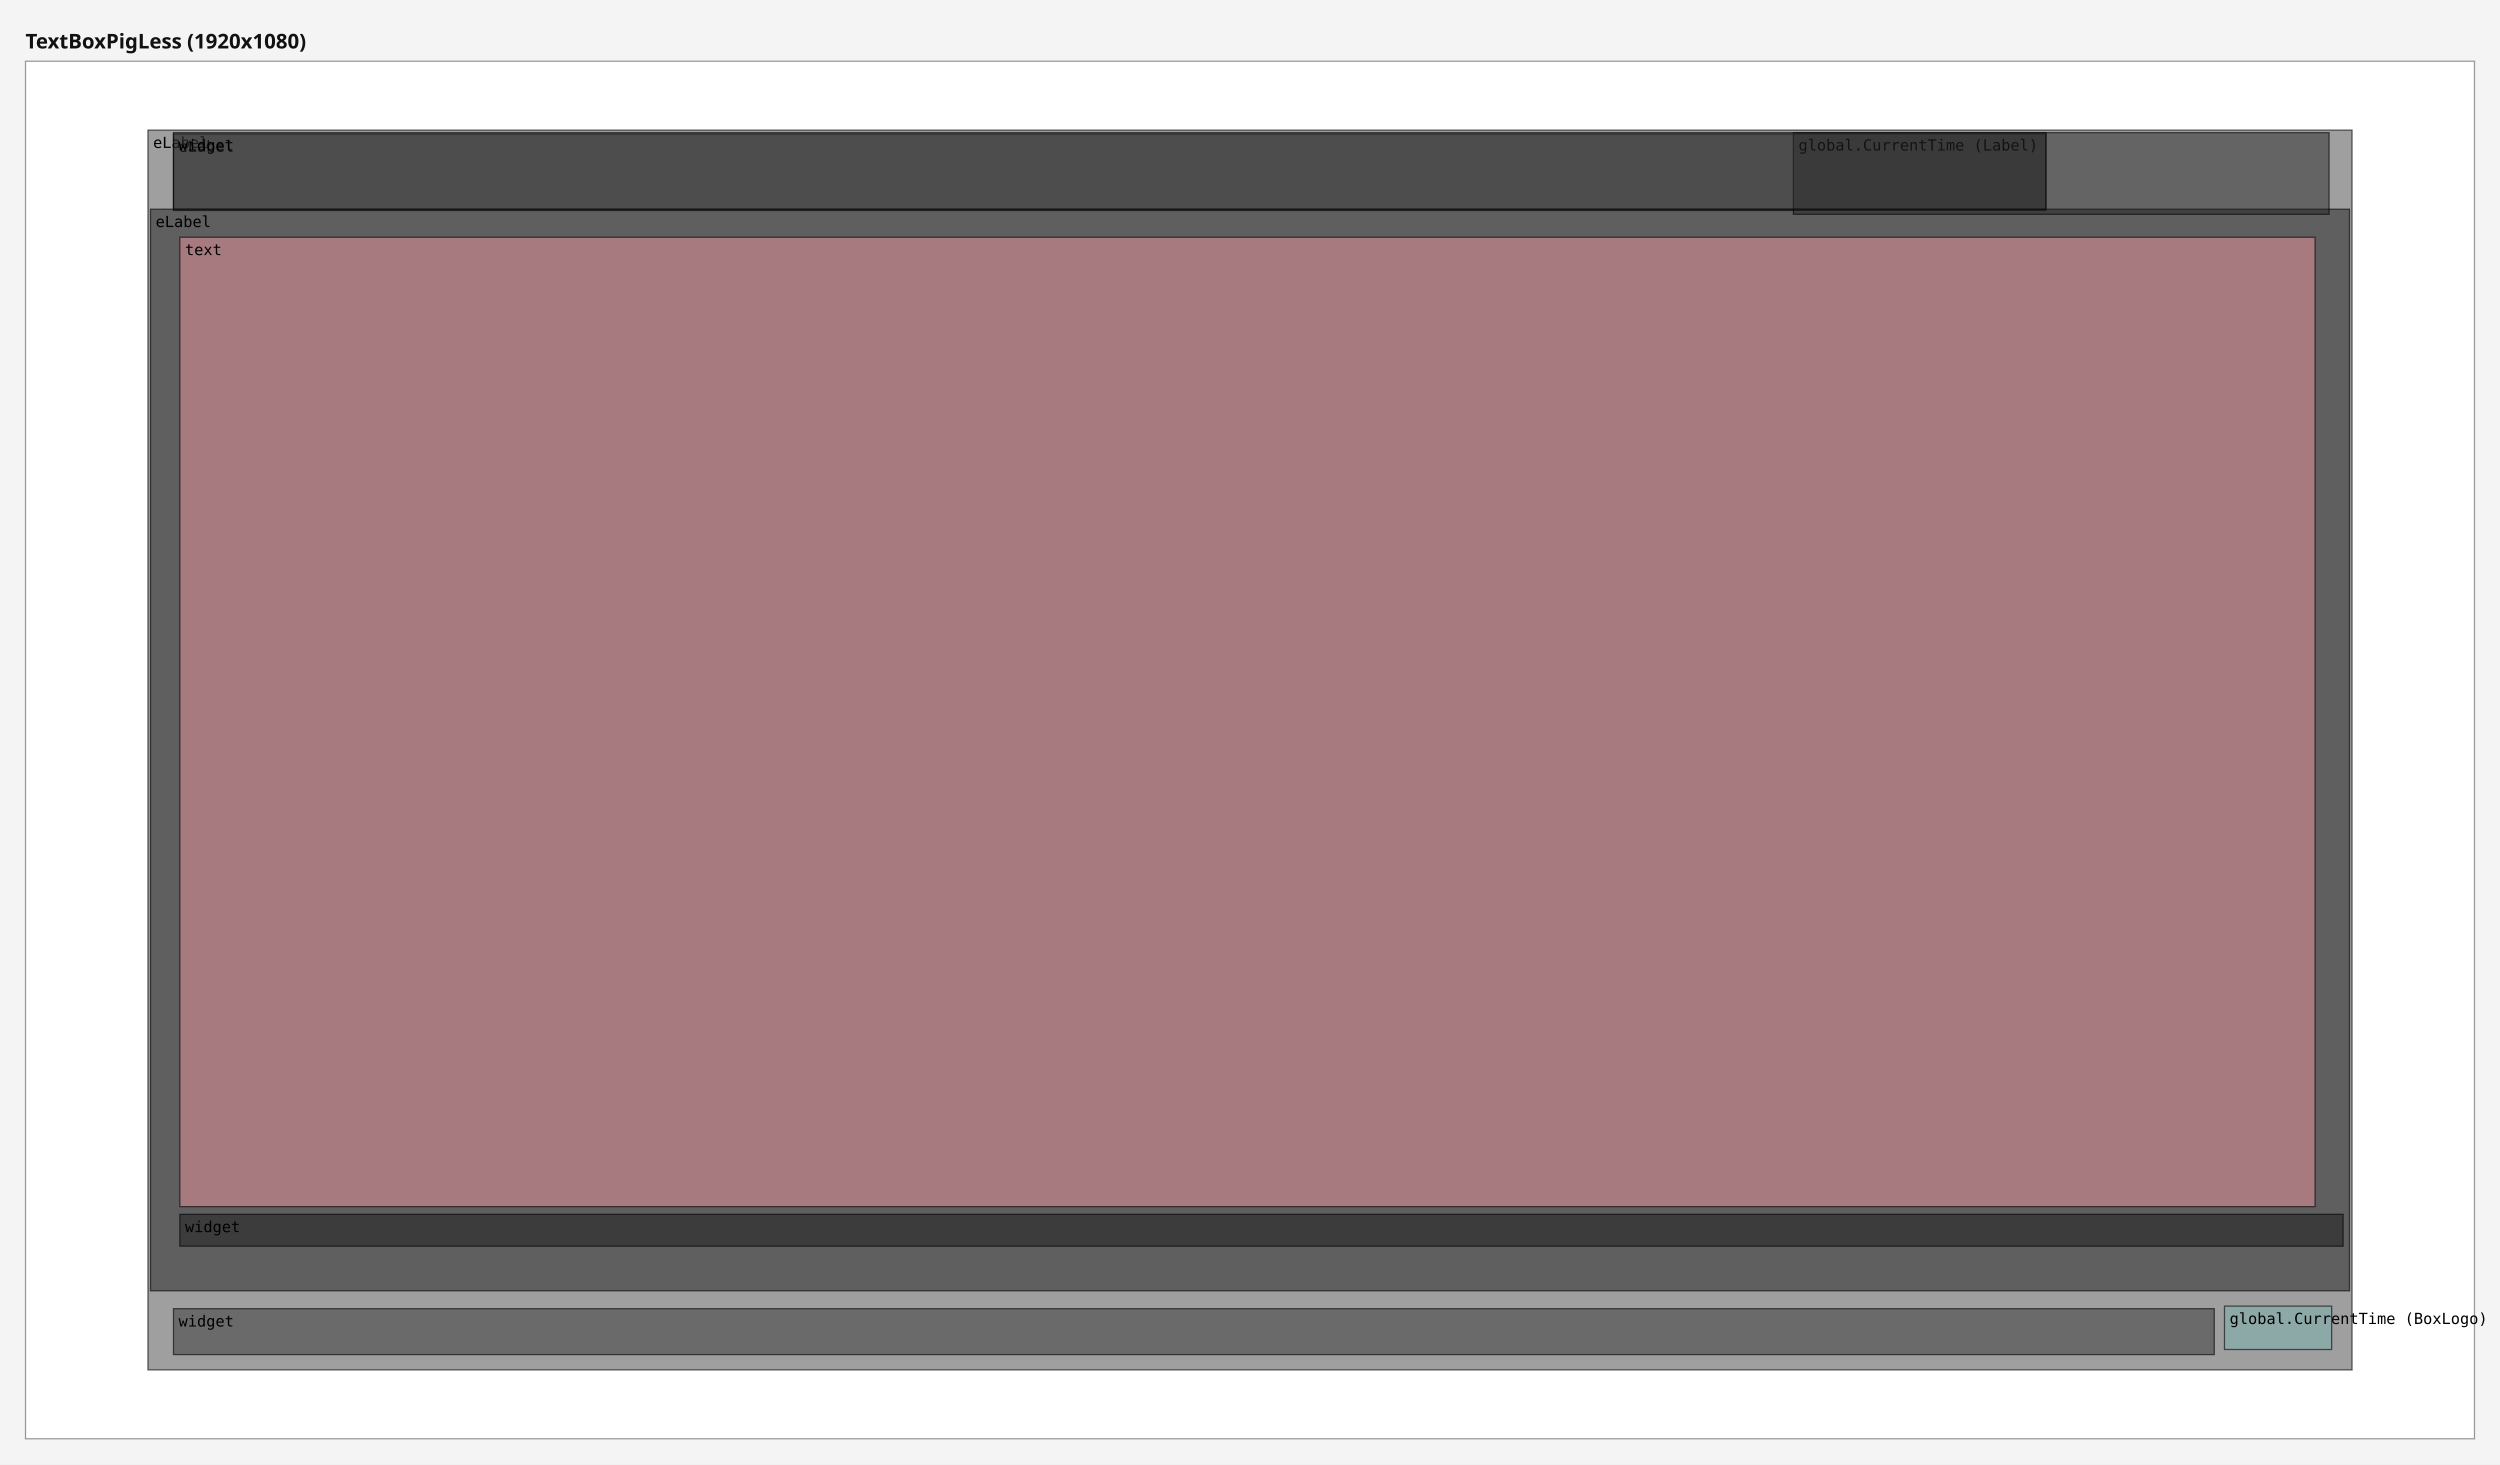
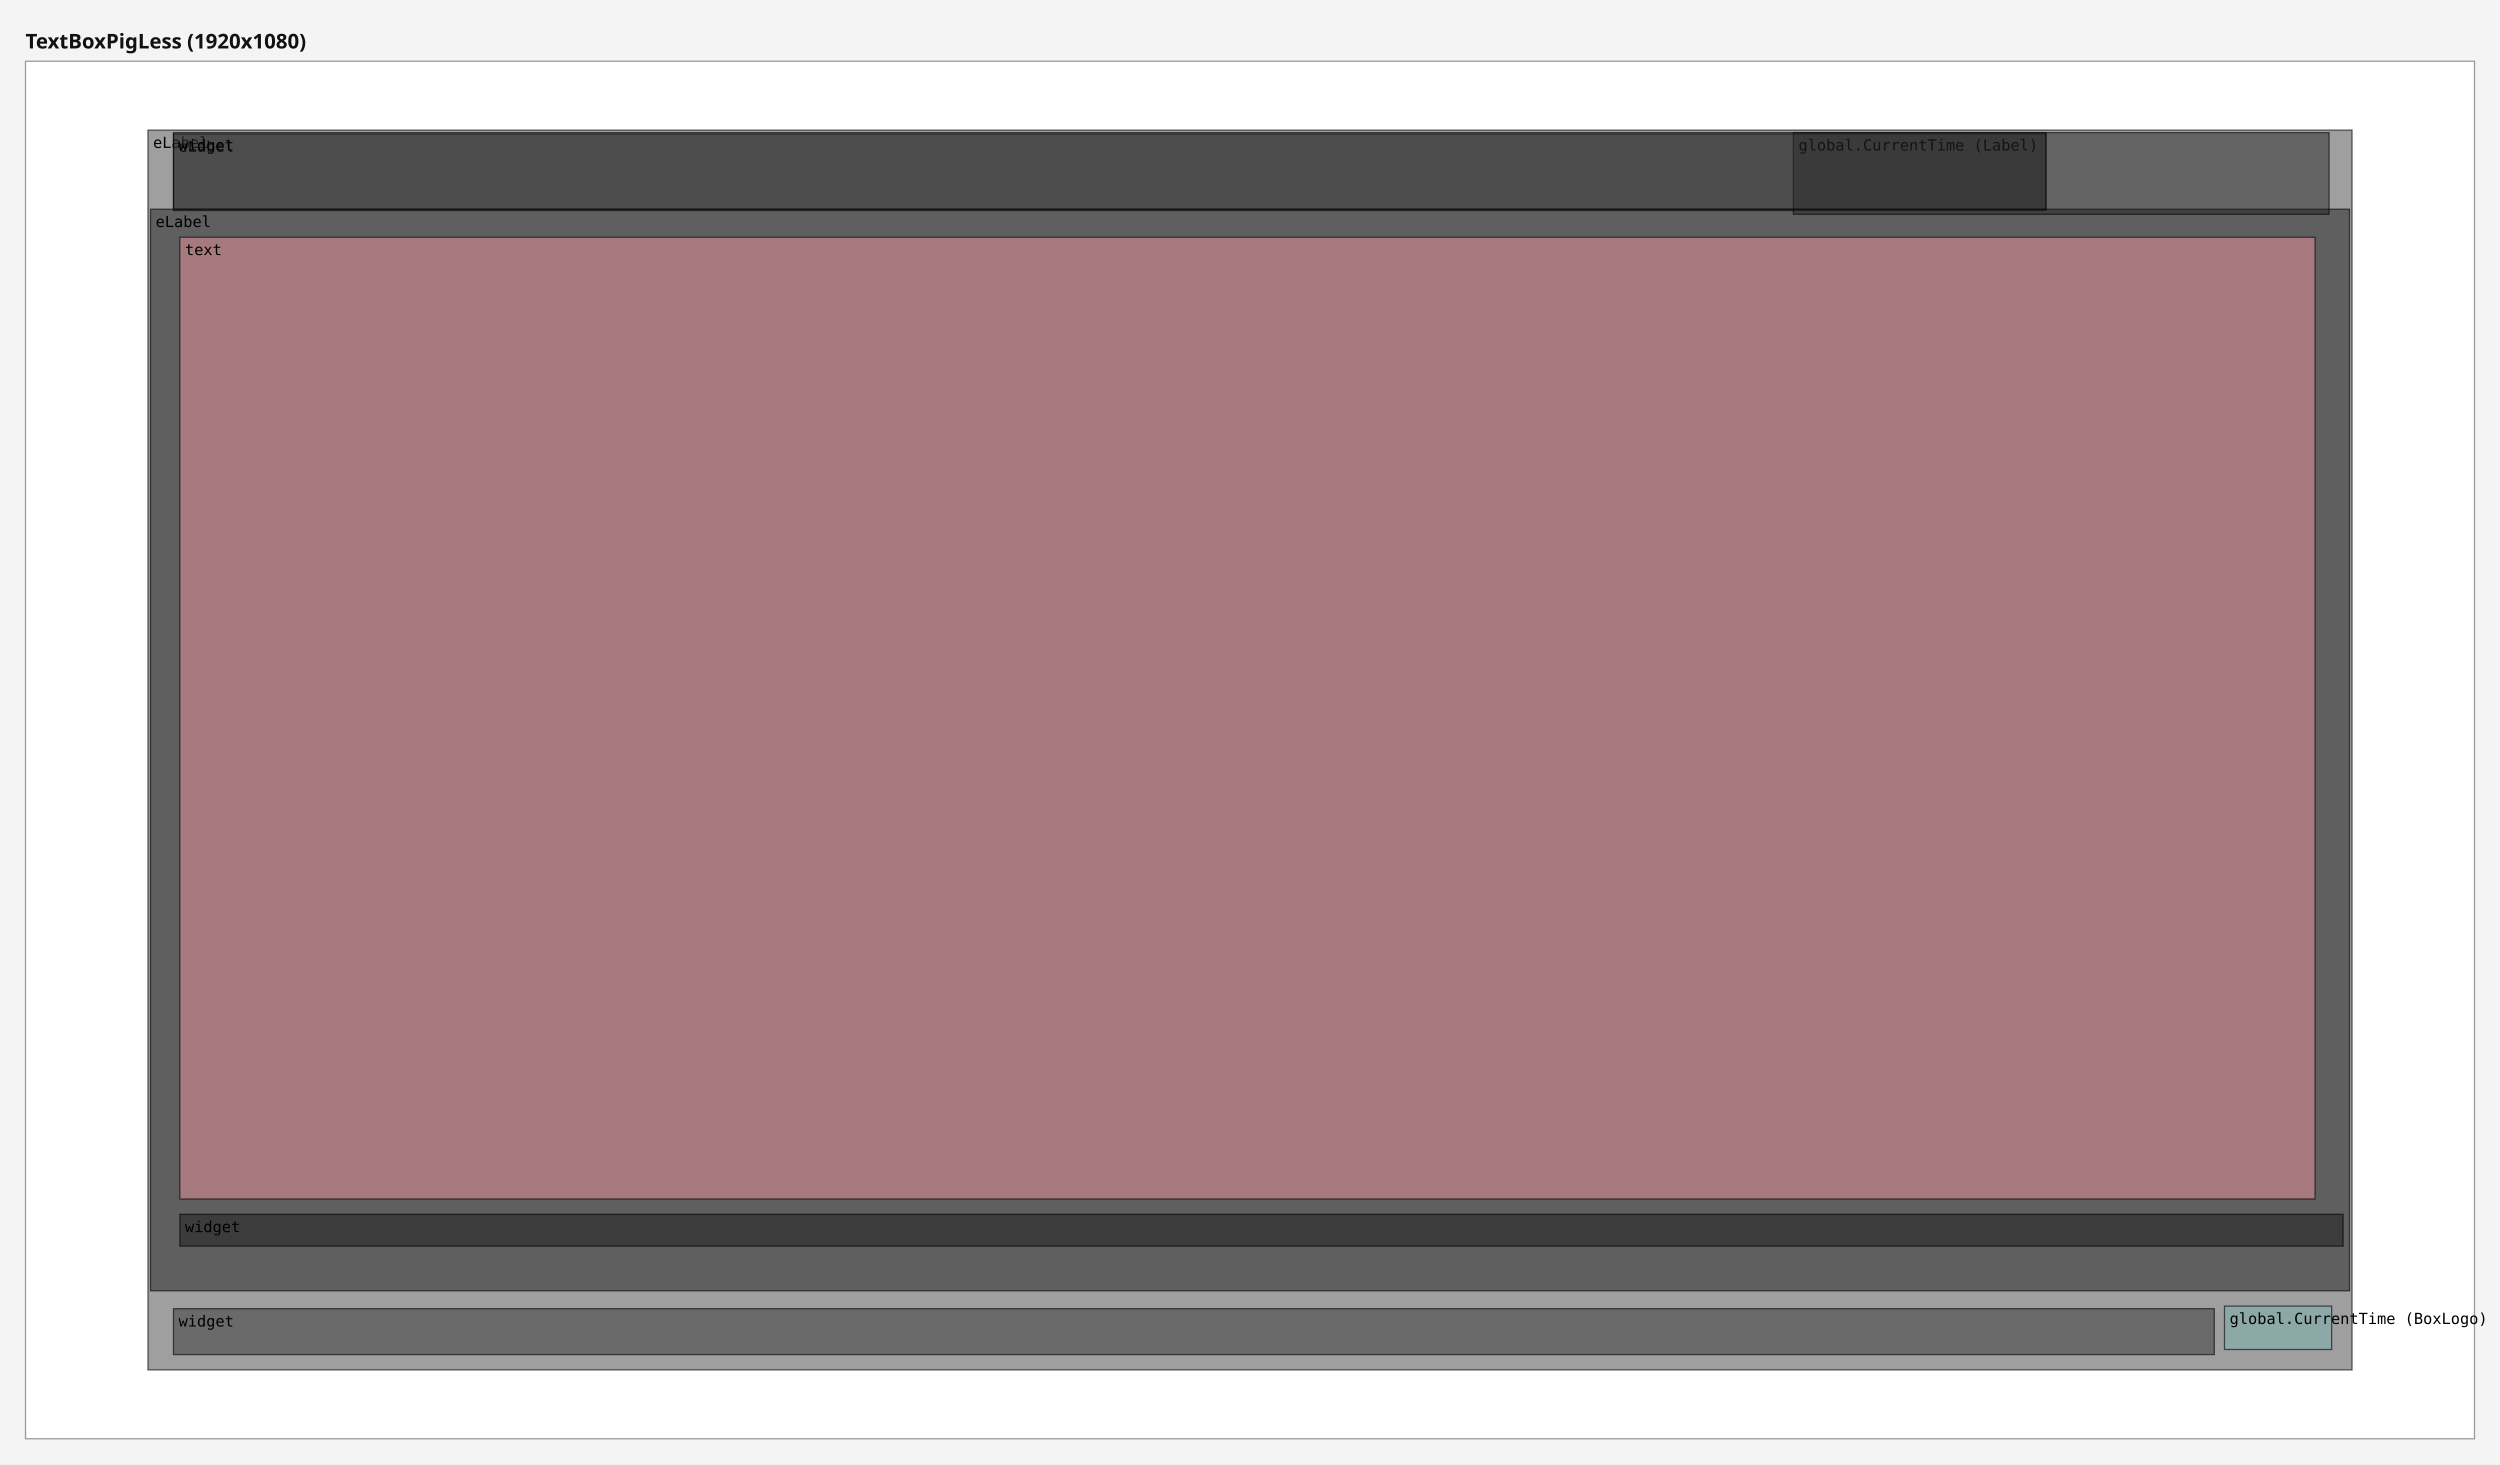
<svg xmlns="http://www.w3.org/2000/svg" width="1960" height="1148" viewBox="0 0 1960 1148">
  <rect x="0" y="0" width="1960" height="1148" fill="#f4f4f4" />
  <text x="20" y="38" font-family="sans-serif" font-size="16" font-weight="bold" fill="#111111">TextBoxPigLess (1920x1080)</text>
  <g data-screen="0" transform="translate(20,48)">
    <rect x="0" y="0" width="1920" height="1080" fill="#ffffff" stroke="#999999" stroke-width="1" />
    <g>
      <rect data-ref="0:0" x="96" y="54" width="1728" height="972" fill="#2c2c2c" fill-opacity="0.45" stroke="#000000" stroke-opacity="0.6" stroke-width="1" />
      <text x="100" y="68" font-family="monospace" font-size="12" fill="#000000">eLabel</text>
    </g>
    <g>
      <rect data-ref="0:1" x="98" y="116" width="1724" height="848" fill="#121212" fill-opacity="0.45" stroke="#000000" stroke-opacity="0.6" stroke-width="1" />
      <text x="102" y="130" font-family="monospace" font-size="12" fill="#000000">eLabel</text>
    </g>
    <g>
      <rect data-ref="0:3" x="1724" y="976" width="84" height="34" fill="#76b7b2" fill-opacity="0.45" stroke="#000000" stroke-opacity="0.6" stroke-width="1" />
      <text x="1728" y="990" font-family="monospace" font-size="12" fill="#000000">global.CurrentTime (BoxLogo)</text>
    </g>
    <g>
-       <rect data-ref="0:7" x="121" y="138" width="1674" height="760" fill="#ff9da7" fill-opacity="0.45" stroke="#000000" stroke-opacity="0.6" stroke-width="1" />
+       <rect data-ref="0:7" x="121" y="138" width="1674" height="754" fill="#ff9da7" fill-opacity="0.45" stroke="#000000" stroke-opacity="0.6" stroke-width="1" />
      <text x="125" y="152" font-family="monospace" font-size="12" fill="#000000">text</text>
    </g>
    <g>
      <rect data-ref="0:8" x="121" y="904" width="1696" height="25" fill="#121212" fill-opacity="0.45" stroke="#000000" stroke-opacity="0.6" stroke-width="1" />
      <text x="125" y="918" font-family="monospace" font-size="12" fill="#000000">widget</text>
    </g>
    <g>
      <rect data-ref="0:2" x="116" y="978" width="1600" height="36" fill="#2c2c2c" fill-opacity="0.45" stroke="#000000" stroke-opacity="0.6" stroke-width="1" />
      <text x="120" y="992" font-family="monospace" font-size="12" fill="#000000">widget</text>
    </g>
    <g>
      <rect data-ref="0:5" x="116" y="57" width="1468" height="60" fill="#2c2c2c" fill-opacity="0.45" stroke="#000000" stroke-opacity="0.6" stroke-width="1" />
      <text x="120" y="71" font-family="monospace" font-size="12" fill="#000000">eLabel</text>
    </g>
    <g>
      <rect data-ref="0:4" x="1386" y="56" width="420" height="64" fill="#1d1d1d" fill-opacity="0.45" stroke="#000000" stroke-opacity="0.6" stroke-width="1" />
      <text x="1390" y="70" font-family="monospace" font-size="12" fill="#000000">global.CurrentTime (Label)</text>
    </g>
    <g>
      <rect data-ref="0:6" x="116" y="56" width="1468" height="60" fill="#2c2c2c" fill-opacity="0.45" stroke="#000000" stroke-opacity="0.6" stroke-width="1" />
      <text x="120" y="70" font-family="monospace" font-size="12" fill="#000000">widget</text>
    </g>
  </g>
</svg>
